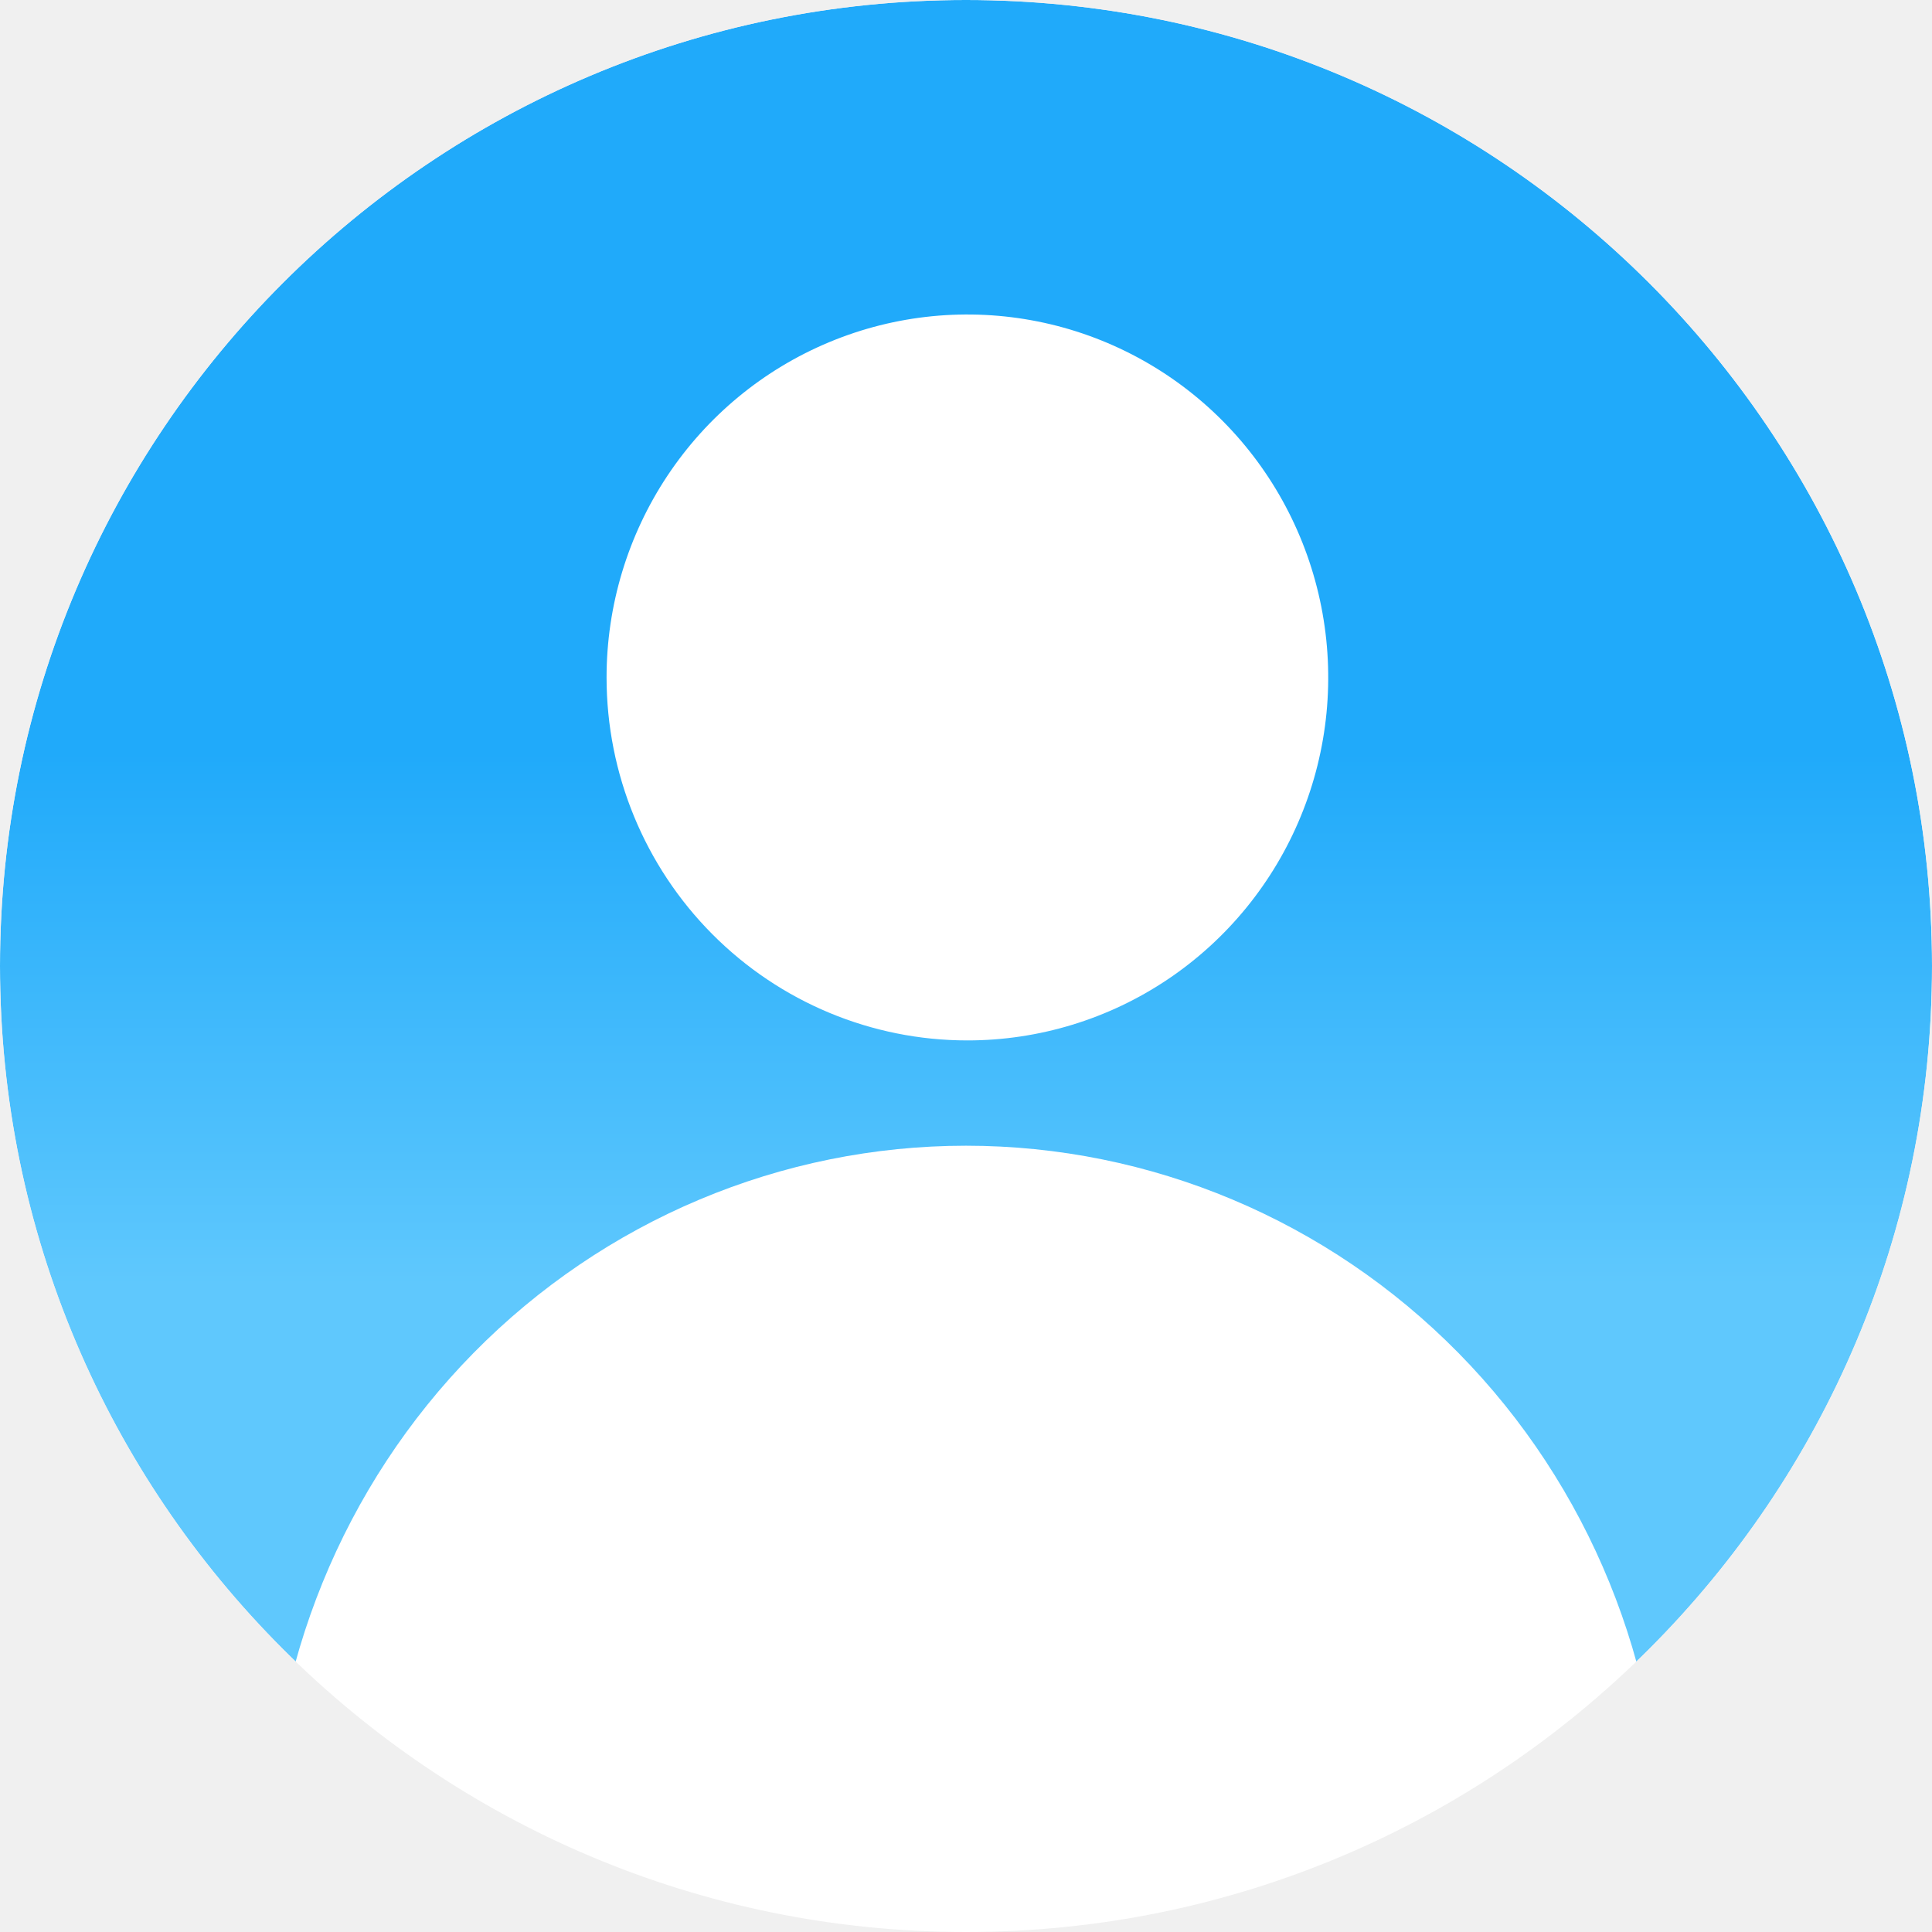
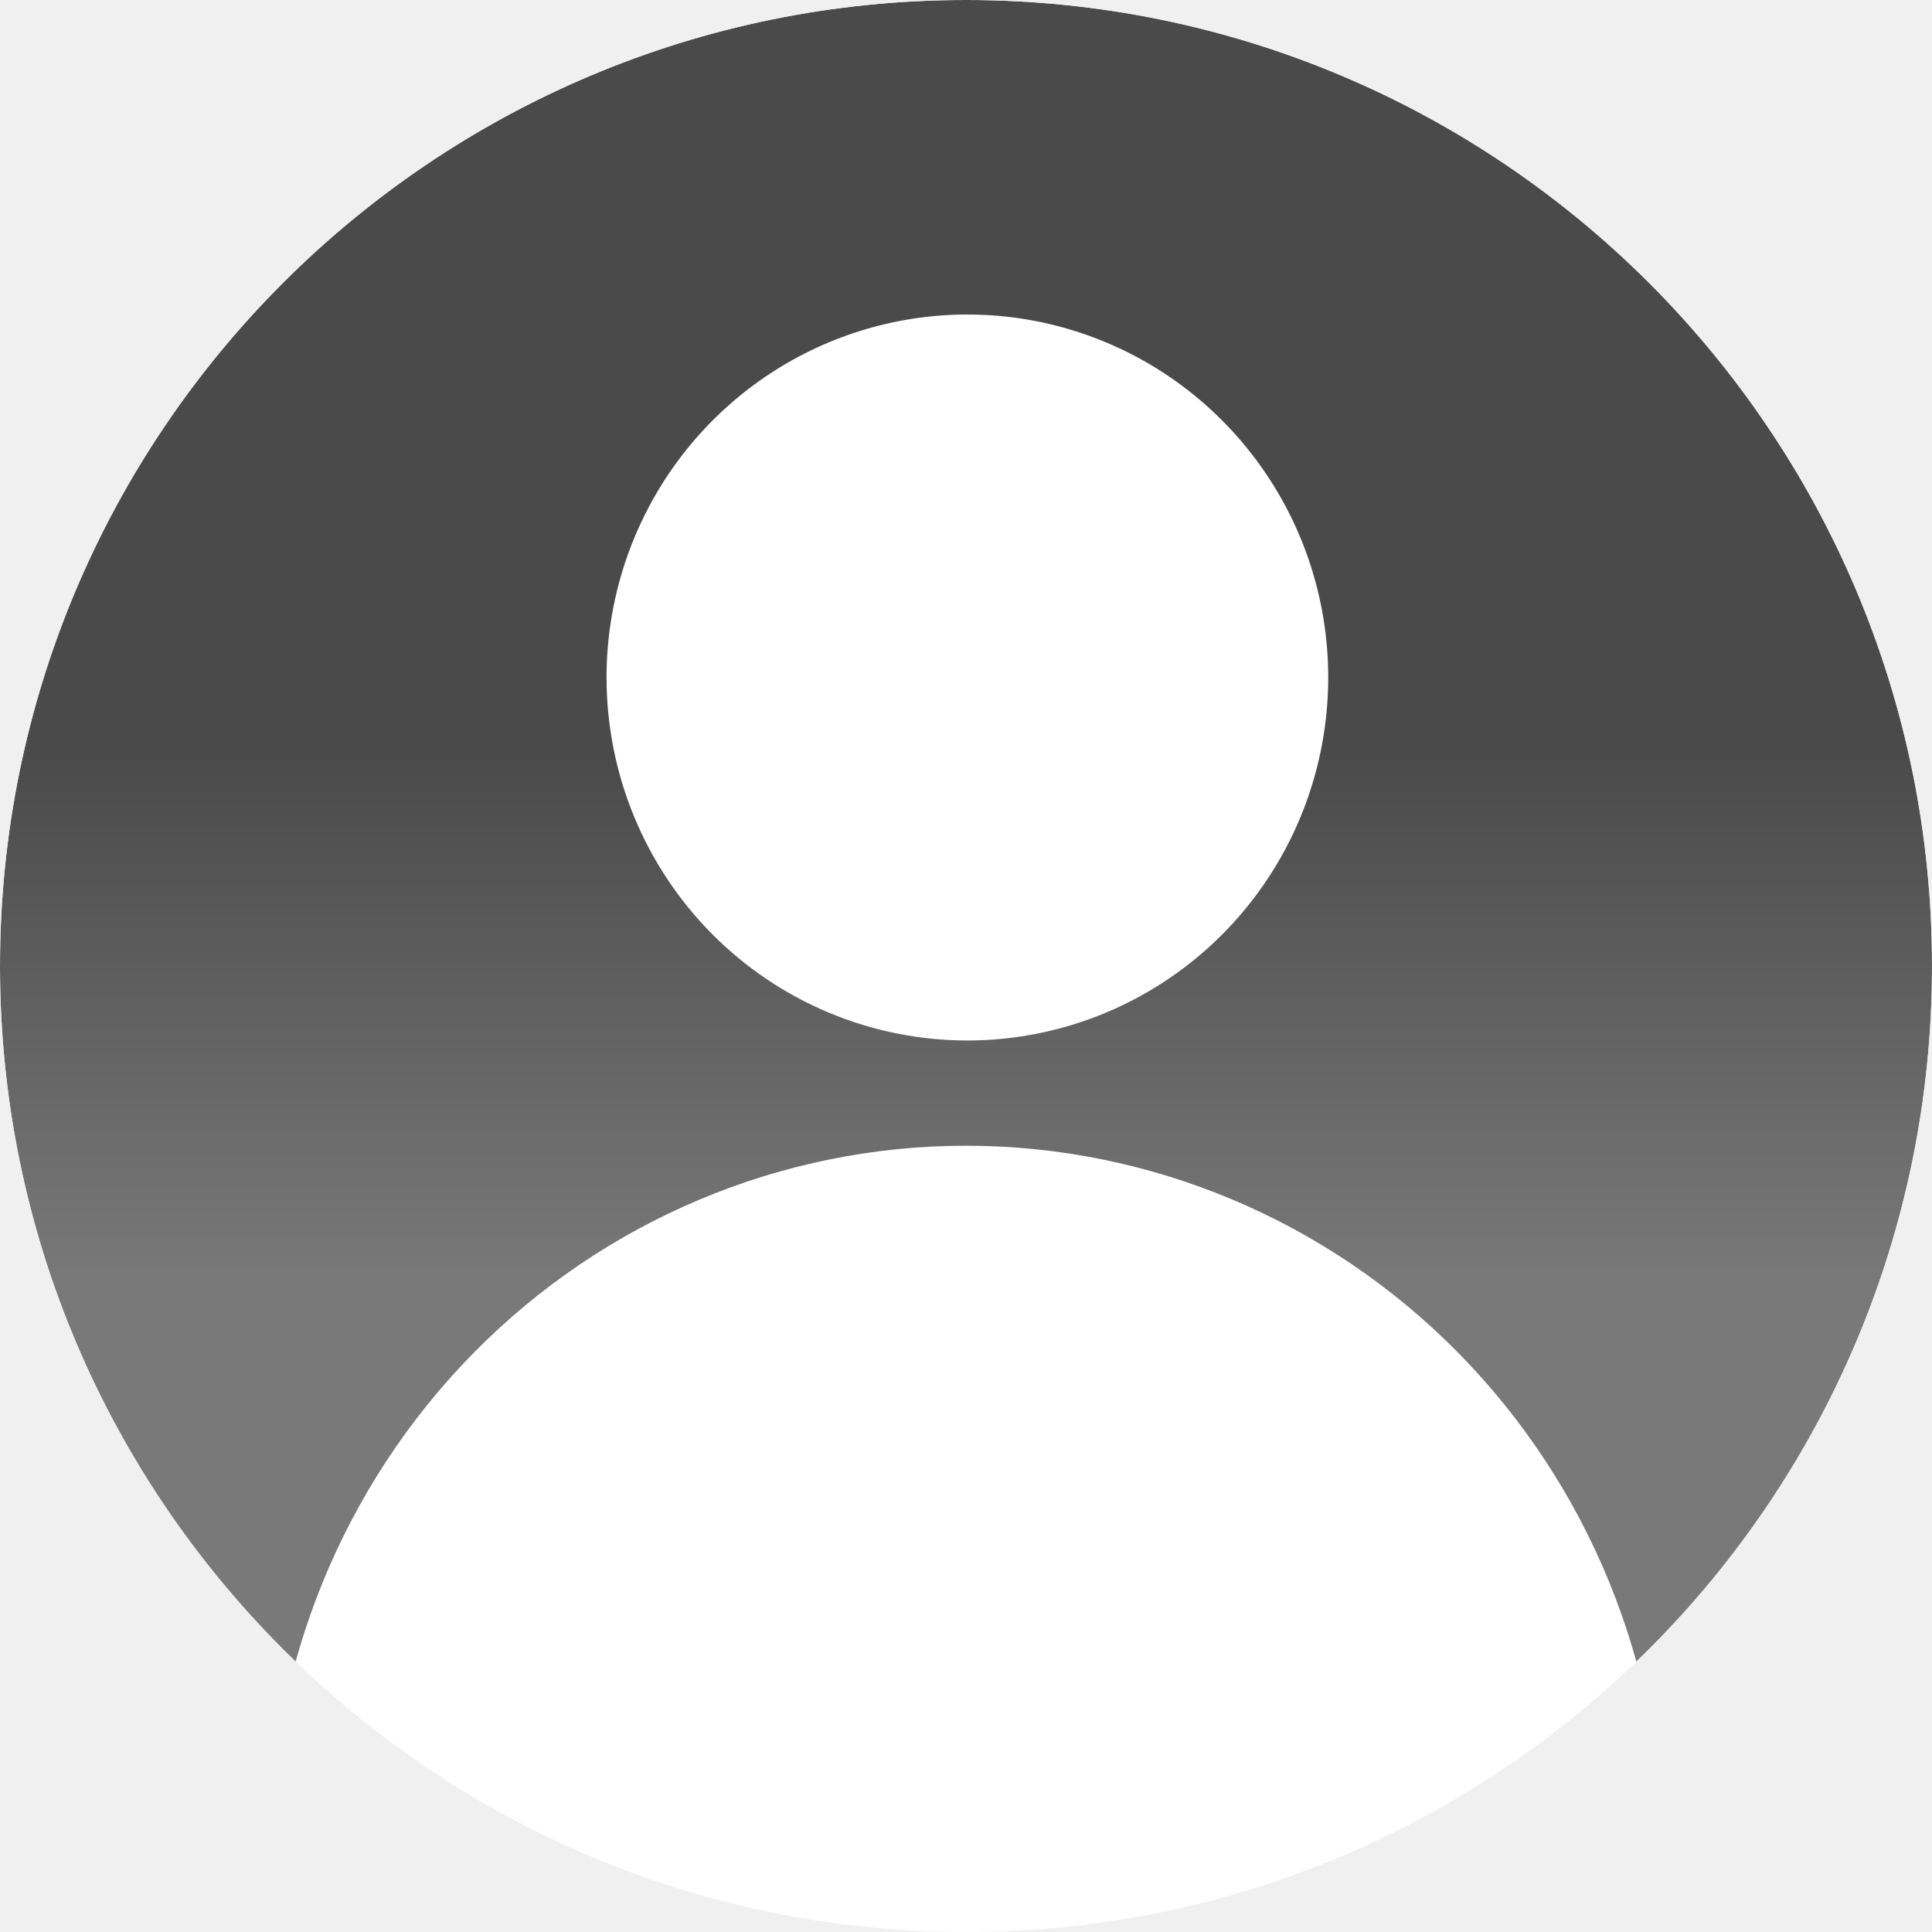
- <svg xmlns="http://www.w3.org/2000/svg" width="48" height="48" viewBox="0 0 48 48" fill="none">
-   <mask id="mask0_396_1129" style="mask-type:alpha" maskUnits="userSpaceOnUse" x="0" y="0" width="48" height="48">
-     <rect width="48" height="48" rx="24" fill="url(#paint0_linear_396_1129)" />
-   </mask>
-   <g mask="url(#mask0_396_1129)">
-     <rect width="48" height="48" rx="24" fill="url(#paint1_linear_396_1129)" />
-     <path d="M24.035 25.849C25.808 25.849 27.541 25.321 29.015 24.33C30.49 23.339 31.639 21.93 32.317 20.282C32.996 18.635 33.173 16.822 32.827 15.072C32.481 13.323 31.628 11.716 30.374 10.455C29.12 9.194 27.523 8.335 25.784 7.987C24.045 7.639 22.242 7.817 20.604 8.5C18.966 9.182 17.566 10.338 16.581 11.821C15.596 13.304 15.07 15.048 15.07 16.831C15.07 19.223 16.014 21.517 17.696 23.208C19.377 24.899 21.657 25.849 24.035 25.849Z" fill="white" />
-     <path d="M38.831 48.558C39.486 48.558 40.115 48.293 40.578 47.822C41.042 47.351 41.302 46.712 41.302 46.046C41.302 41.383 39.48 36.911 36.235 33.614C32.99 30.317 28.589 28.465 24 28.465C19.411 28.465 15.01 30.317 11.765 33.614C8.521 36.911 6.698 41.383 6.698 46.046C6.698 46.712 6.958 47.351 7.422 47.822C7.885 48.293 8.514 48.558 9.17 48.558H38.831Z" fill="white" />
+ <svg xmlns="http://www.w3.org/2000/svg" width="40" height="40" viewBox="0 0 40 40" fill="none">
+   <g clip-path="url(#clip0_72_222)">
+     <mask id="mask0_72_222" style="mask-type:alpha" maskUnits="userSpaceOnUse" x="0" y="0" width="40" height="40">
+       <path d="M40 20C40 8.954 31.046 0 20 0C8.954 0 0 8.954 0 20C0 31.046 8.954 40 20 40C31.046 40 40 31.046 40 20Z" fill="url(#paint0_linear_72_222)" />
+     </mask>
+     <g mask="url(#mask0_72_222)">
+       <path d="M40 20C40 8.954 31.046 0 20 0C8.954 0 0 8.954 0 20C0 31.046 8.954 40 20 40C31.046 40 40 31.046 40 20Z" fill="url(#paint1_linear_72_222)" />
+       <path d="M20.029 21.542C21.506 21.542 22.951 21.101 24.179 20.275C25.408 19.449 26.365 18.276 26.931 16.902C27.496 15.529 27.644 14.018 27.356 12.56C27.068 11.103 26.356 9.764 25.311 8.713C24.267 7.662 22.935 6.946 21.486 6.656C20.037 6.366 18.535 6.515 17.17 7.084C15.805 7.652 14.638 8.616 13.817 9.851C12.996 11.087 12.558 12.54 12.558 14.027C12.558 16.02 13.345 17.931 14.746 19.341C16.147 20.75 18.047 21.542 20.029 21.542Z" fill="white" />
+       <path d="M32.359 40.465C32.905 40.465 33.429 40.245 33.815 39.852C34.202 39.46 34.419 38.927 34.419 38.372C34.419 34.486 32.899 30.76 30.195 28.012C27.491 25.265 23.824 23.721 20 23.721C16.176 23.721 12.508 25.265 9.804 28.012C7.1 30.76 5.581 34.486 5.581 38.372C5.581 38.927 5.798 39.46 6.185 39.852C6.571 40.245 7.095 40.465 7.641 40.465H32.359Z" fill="white" />
+     </g>
  </g>
  <defs>
-     <linearGradient id="paint0_linear_396_1129" x1="24" y1="0" x2="24" y2="48" gradientUnits="userSpaceOnUse">
+     <linearGradient id="paint0_linear_72_222" x1="20" y1="0" x2="20" y2="40" gradientUnits="userSpaceOnUse">
      <stop stop-color="#FAAB71" />
      <stop offset="1" stop-color="#FEE0C7" />
    </linearGradient>
-     <linearGradient id="paint1_linear_396_1129" x1="24" y1="0" x2="24" y2="48" gradientUnits="userSpaceOnUse">
-       <stop offset="0.39" stop-color="#20AAFA" />
-       <stop offset="0.665" stop-color="#5FC8FD" />
+     <linearGradient id="paint1_linear_72_222" x1="20" y1="0" x2="20" y2="40" gradientUnits="userSpaceOnUse">
+       <stop offset="0.39" stop-color="#4A4A4A" />
+       <stop offset="0.665" stop-color="#797979" />
    </linearGradient>
+     <clipPath id="clip0_72_222">
+       <rect width="40" height="40" fill="white" />
+     </clipPath>
  </defs>
</svg>
